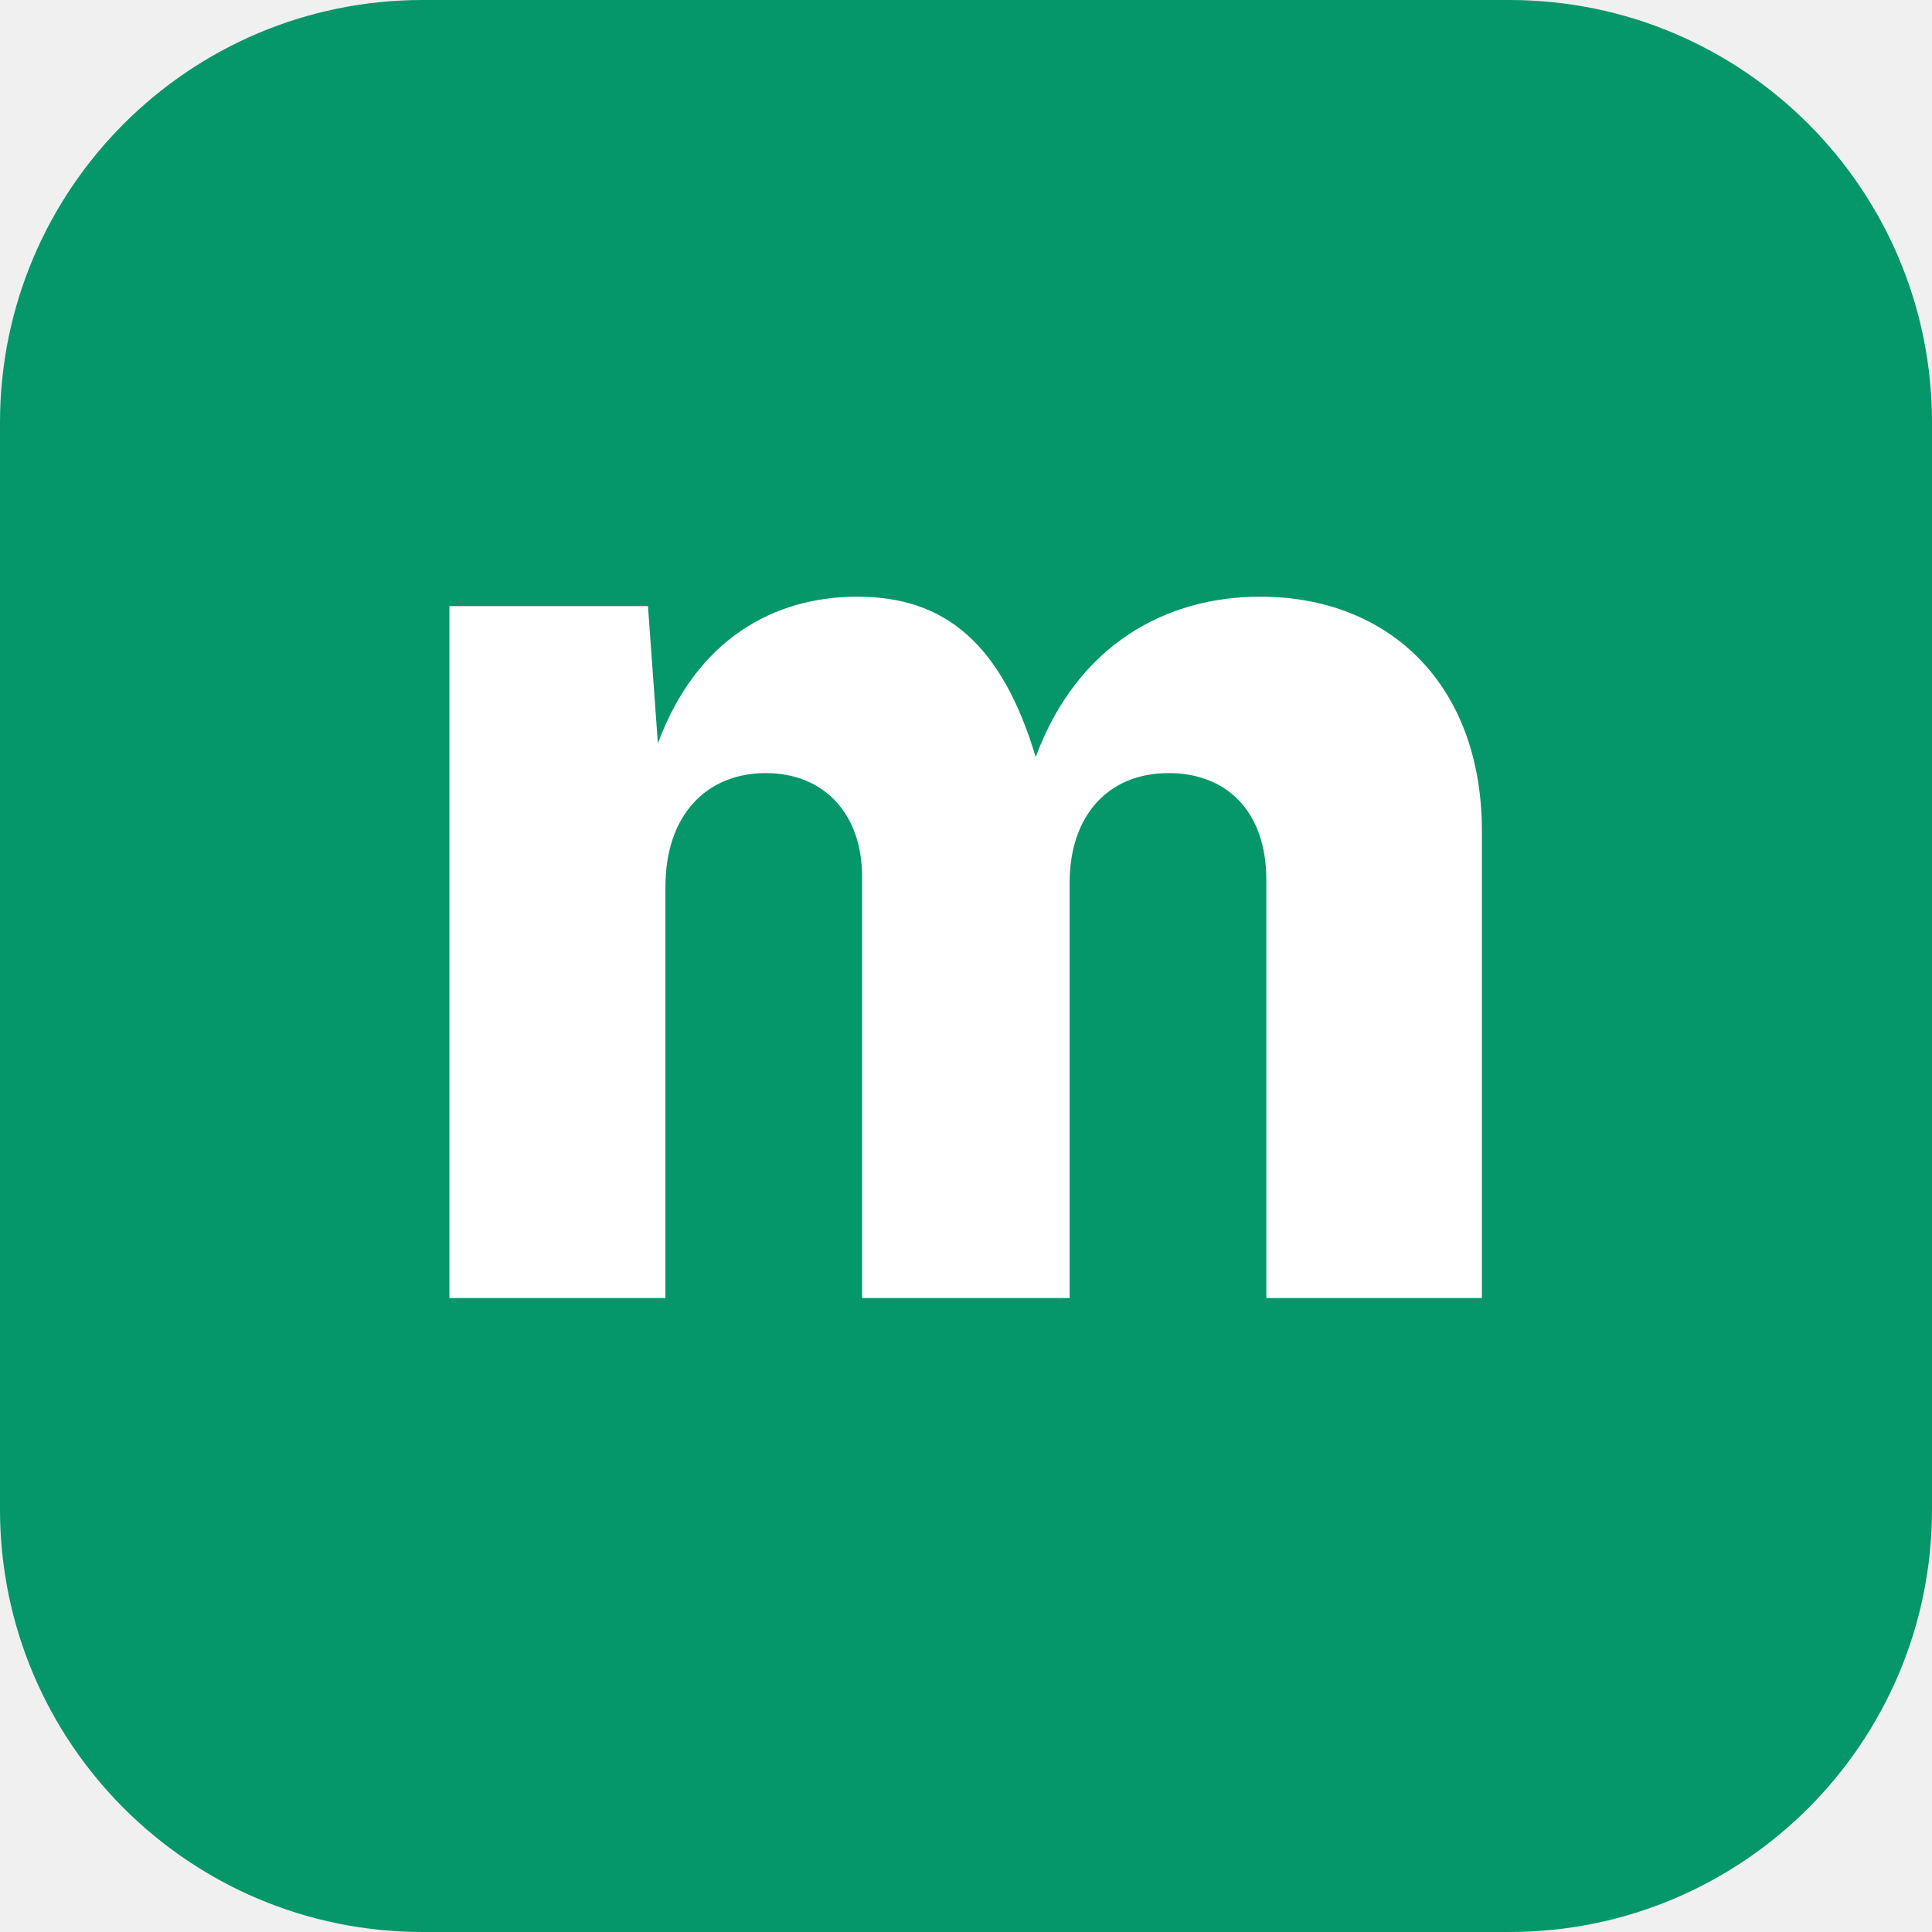
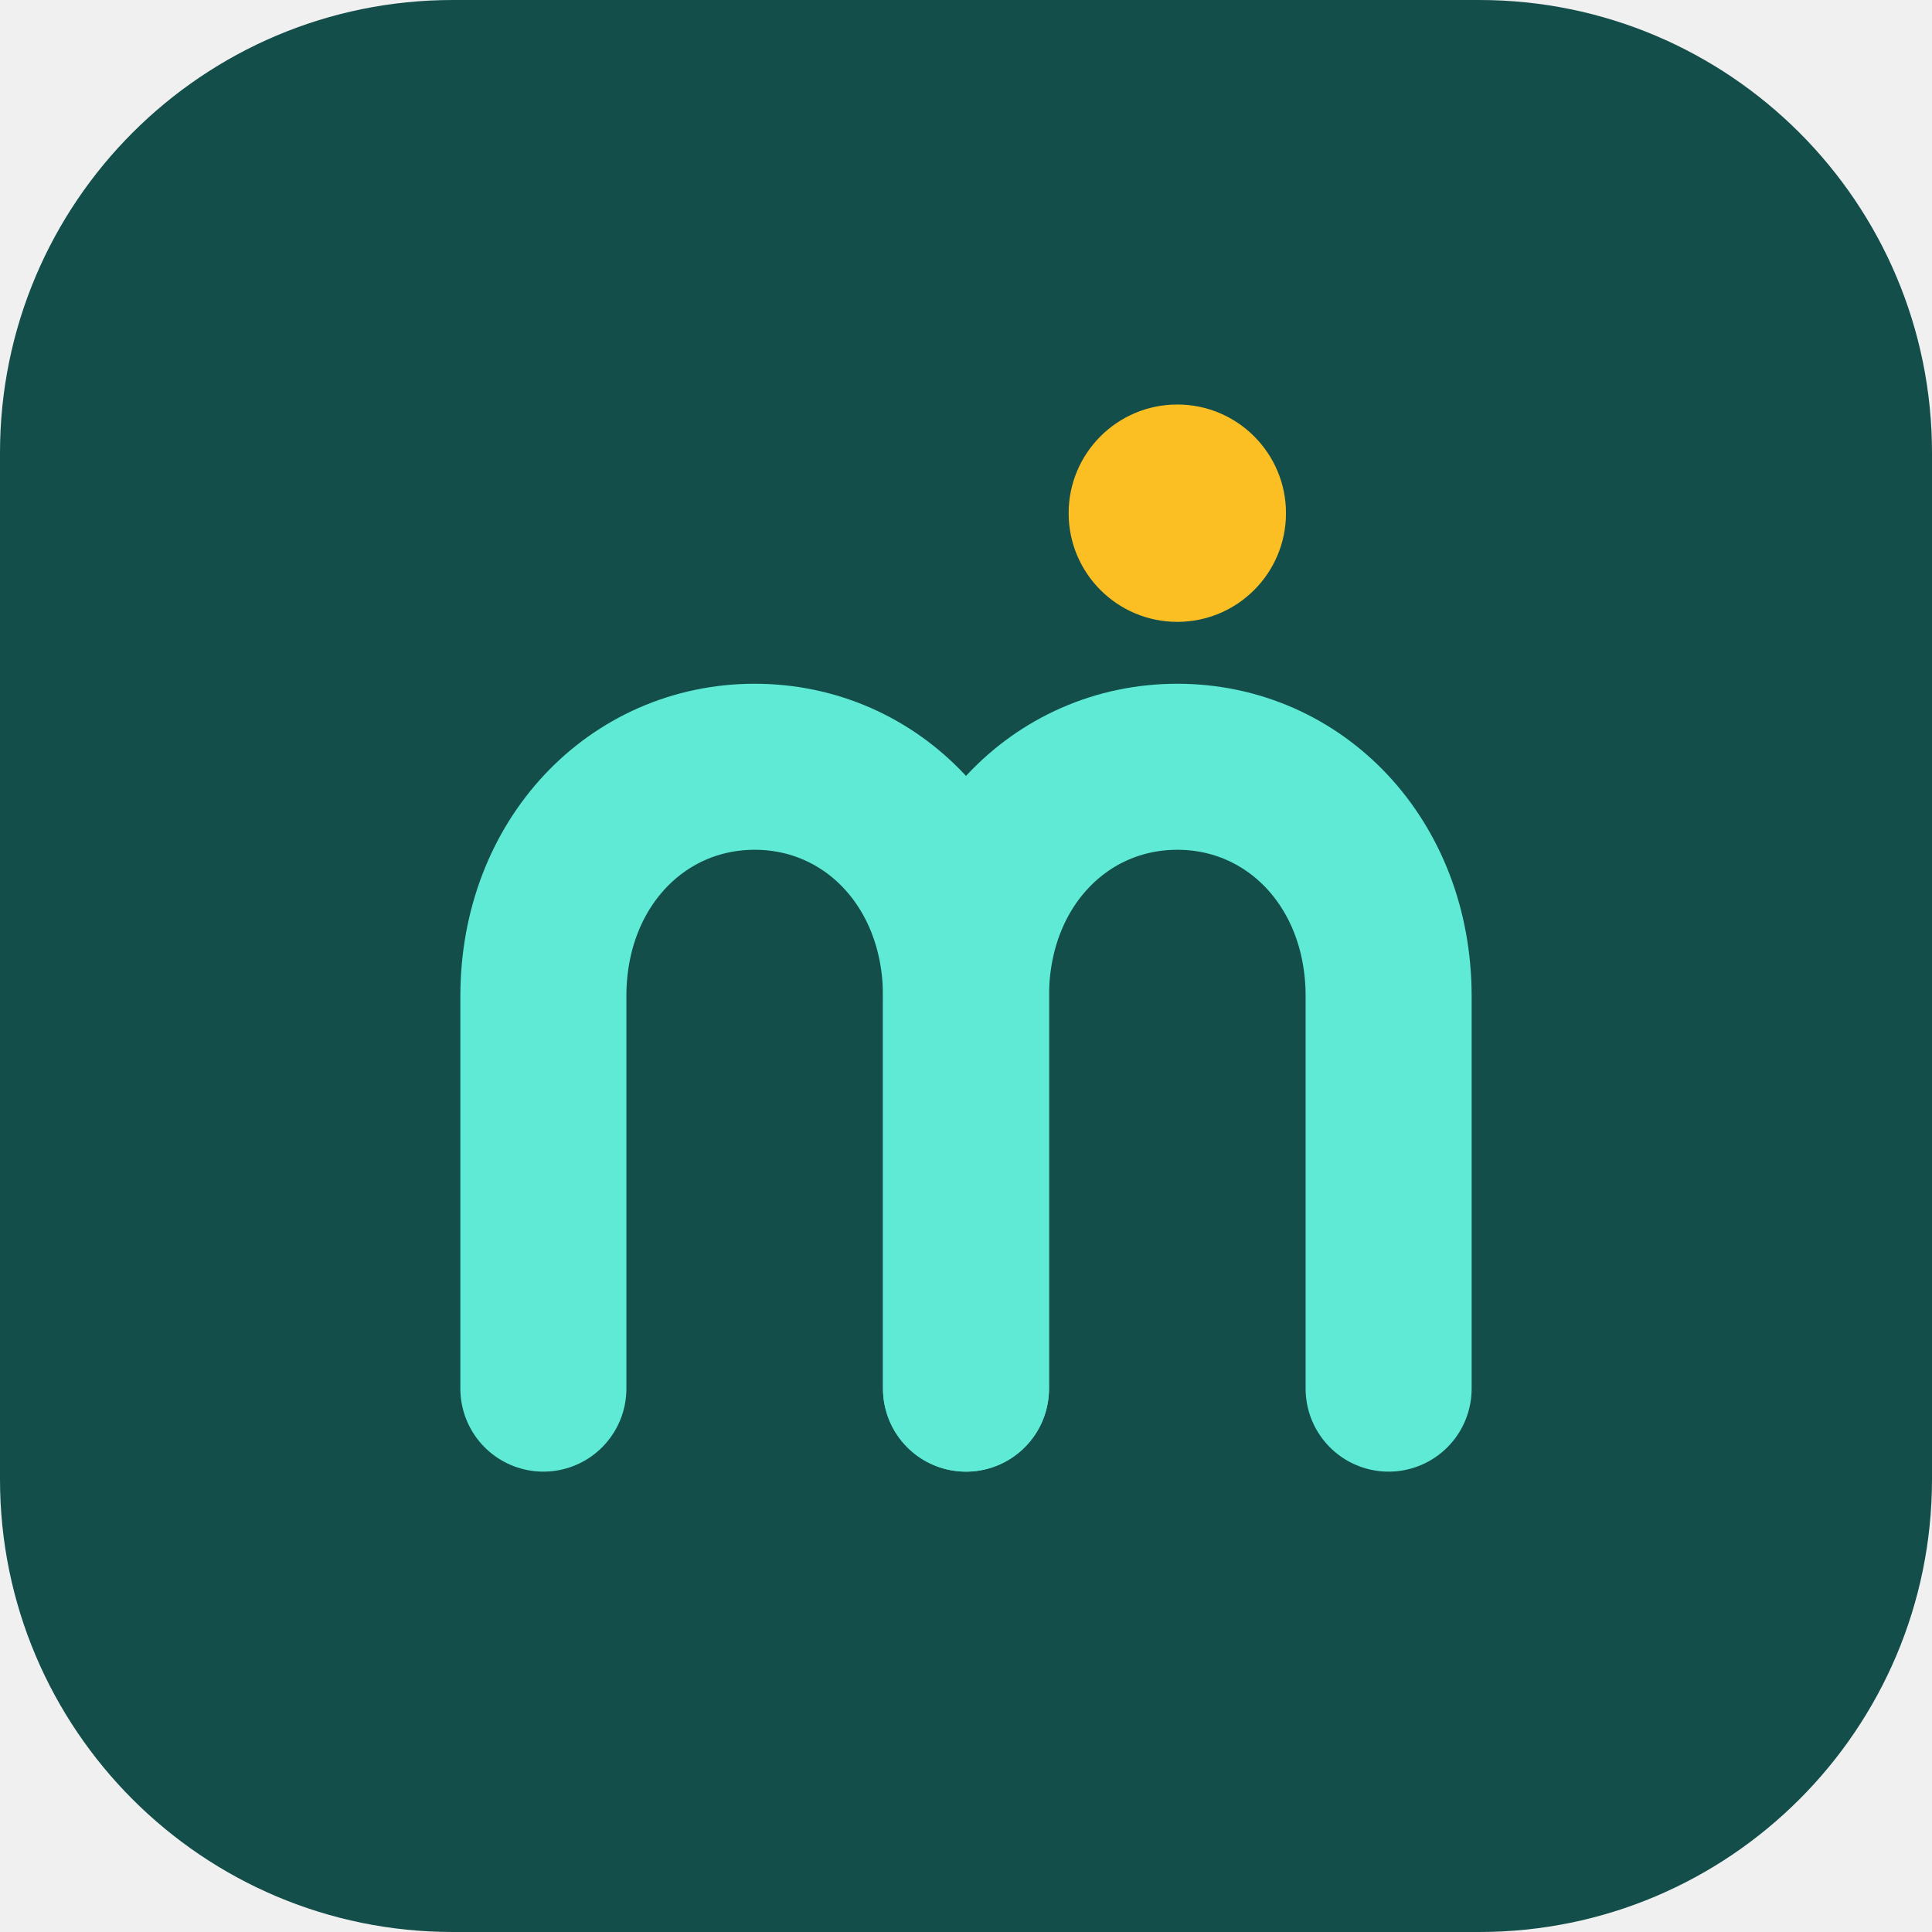
<svg xmlns="http://www.w3.org/2000/svg" viewBox="0 0 64 64">
-   <rect width="64" height="64" rx="14" fill="#059669" />
-   <text x="32" y="43" font-family="system-ui, -apple-system, 'Segoe UI', sans-serif" font-size="42" font-weight="800" fill="#FFFFFF" text-anchor="middle">m</text>
+   <rect width="64" height="64" rx="15" fill="#134E4A" />
+   <path d="M18 46V33c0-4.4 3.1-7.6 7-7.6s7 3.2 7 7.6v13" stroke="#5EEAD4" stroke-width="5.5" stroke-linecap="round" fill="none" />
+   <path d="M32 46V33c0-4.4 3.1-7.6 7-7.6s7 3.2 7 7.6v13" stroke="#5EEAD4" stroke-width="5.5" stroke-linecap="round" fill="none" />
+   <circle cx="39" cy="17" r="3.6" fill="#FBBF24" />
</svg>
